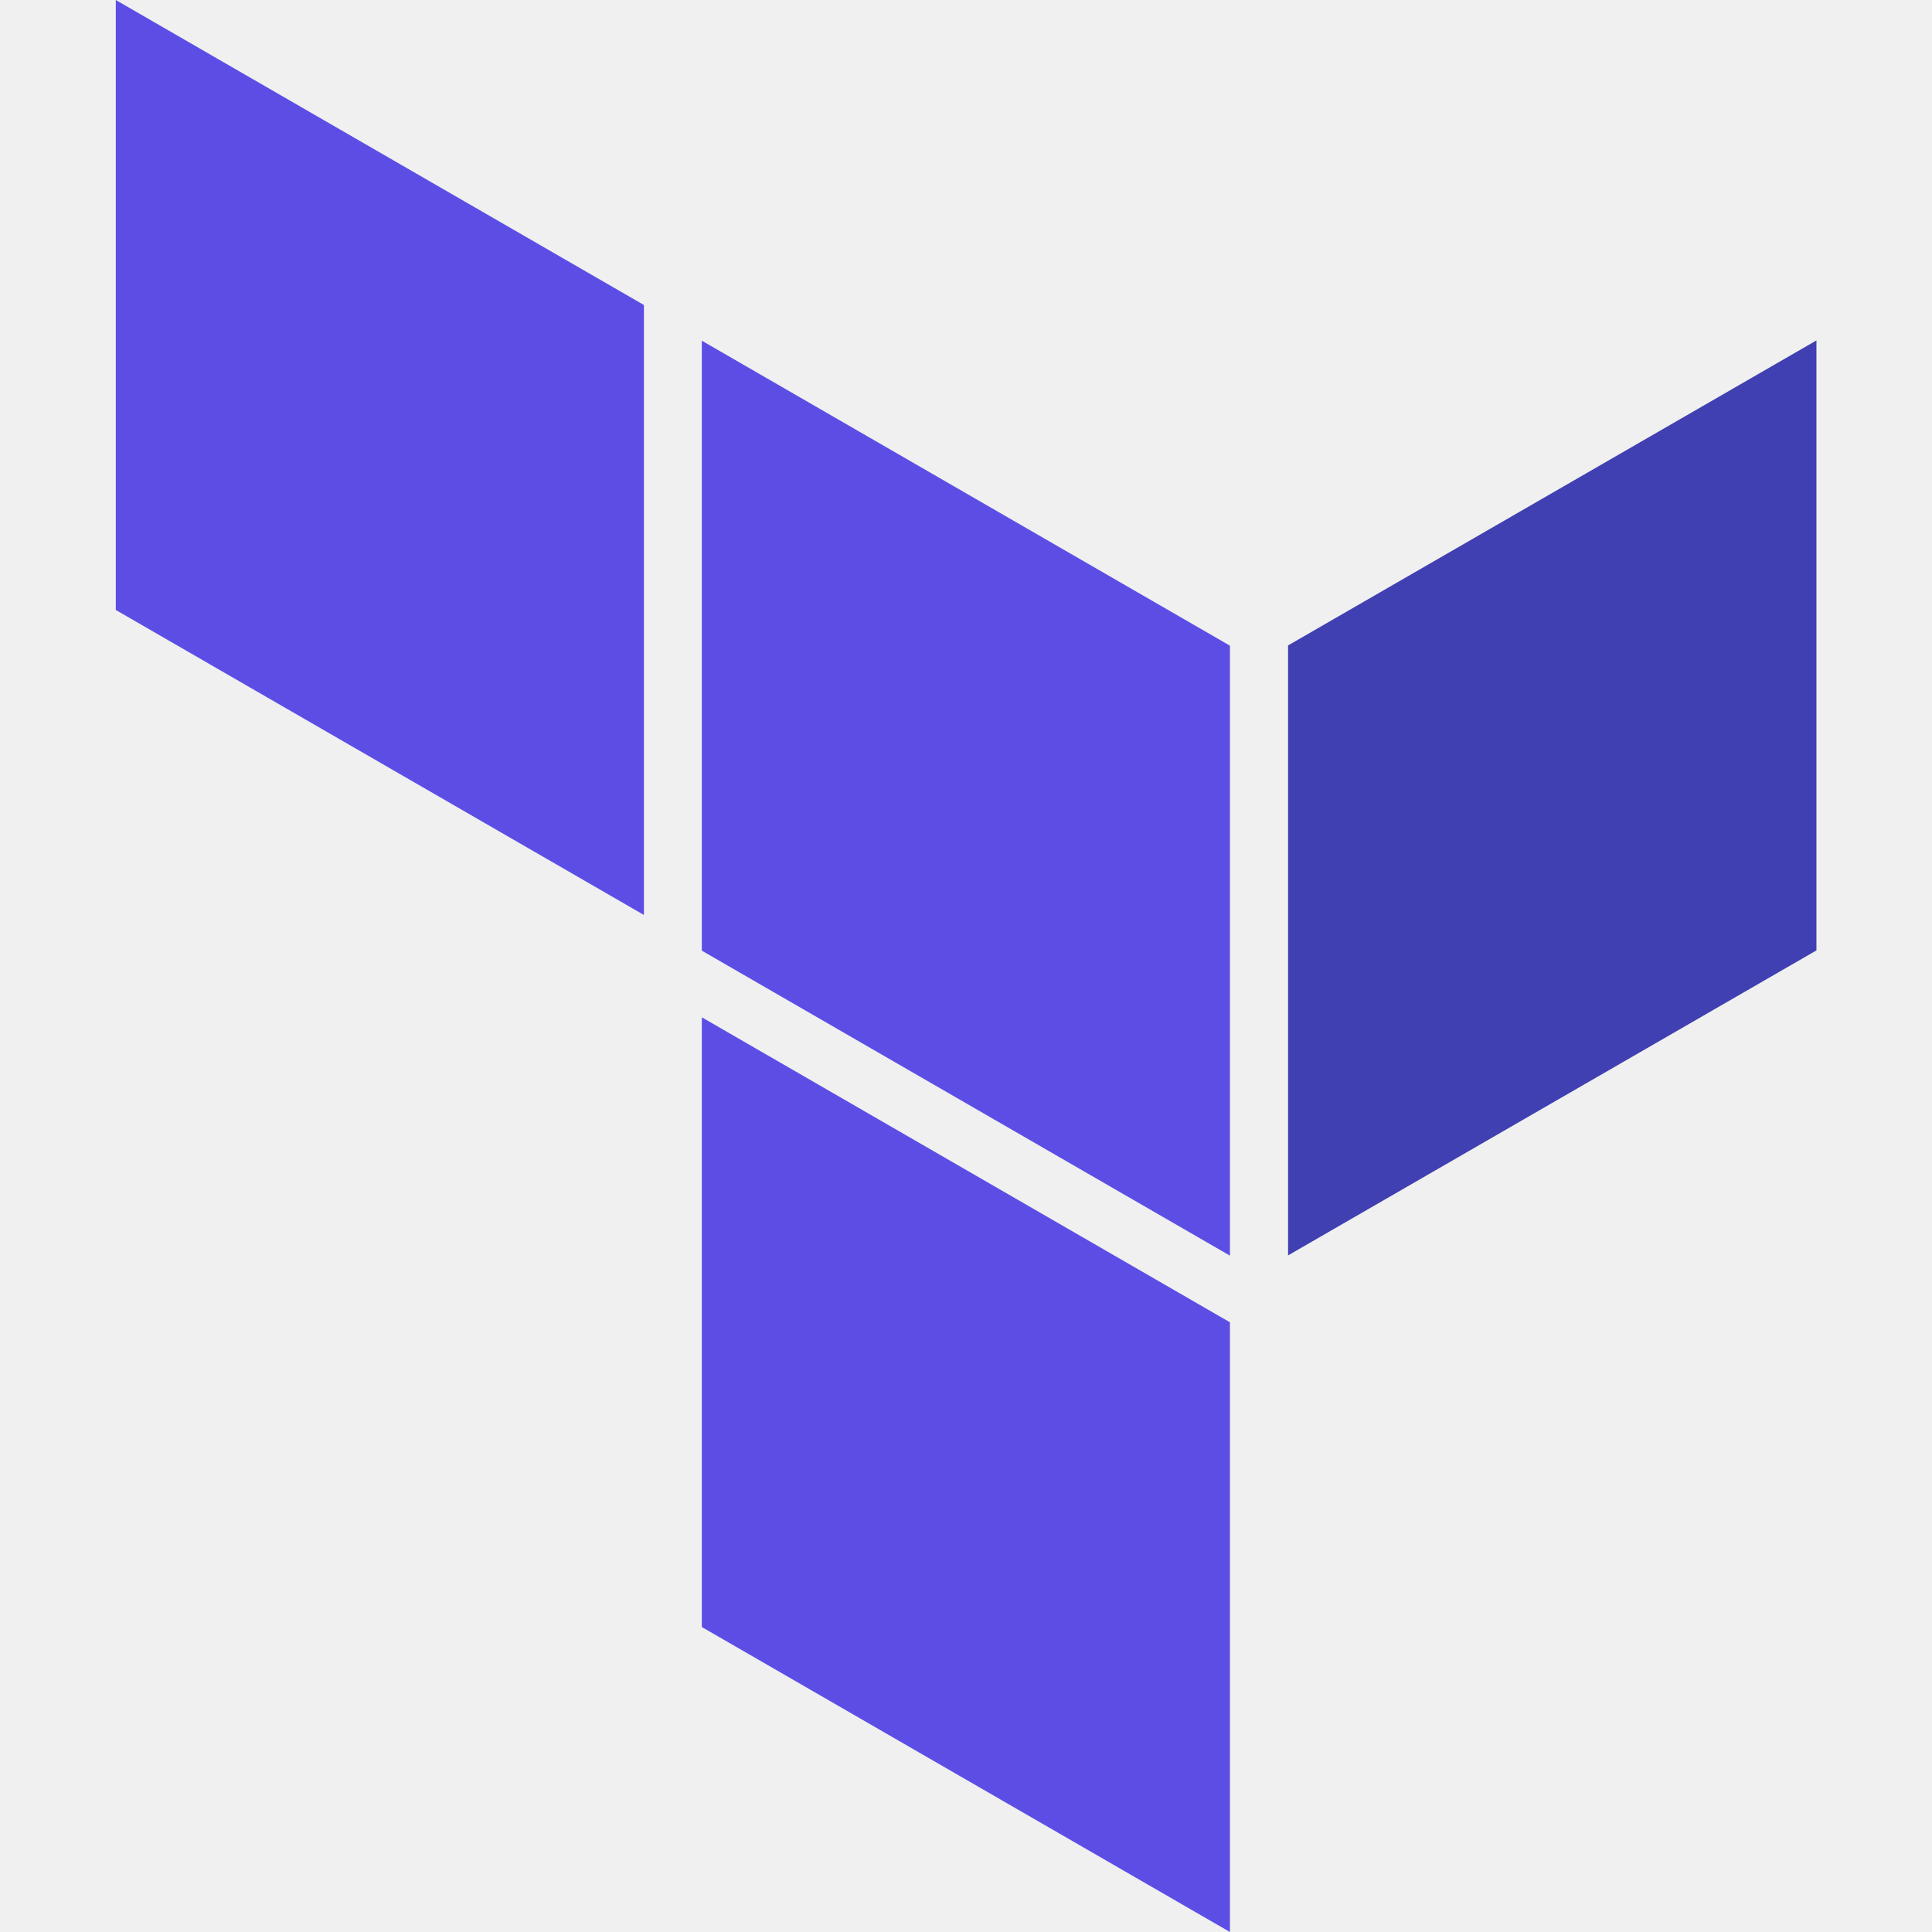
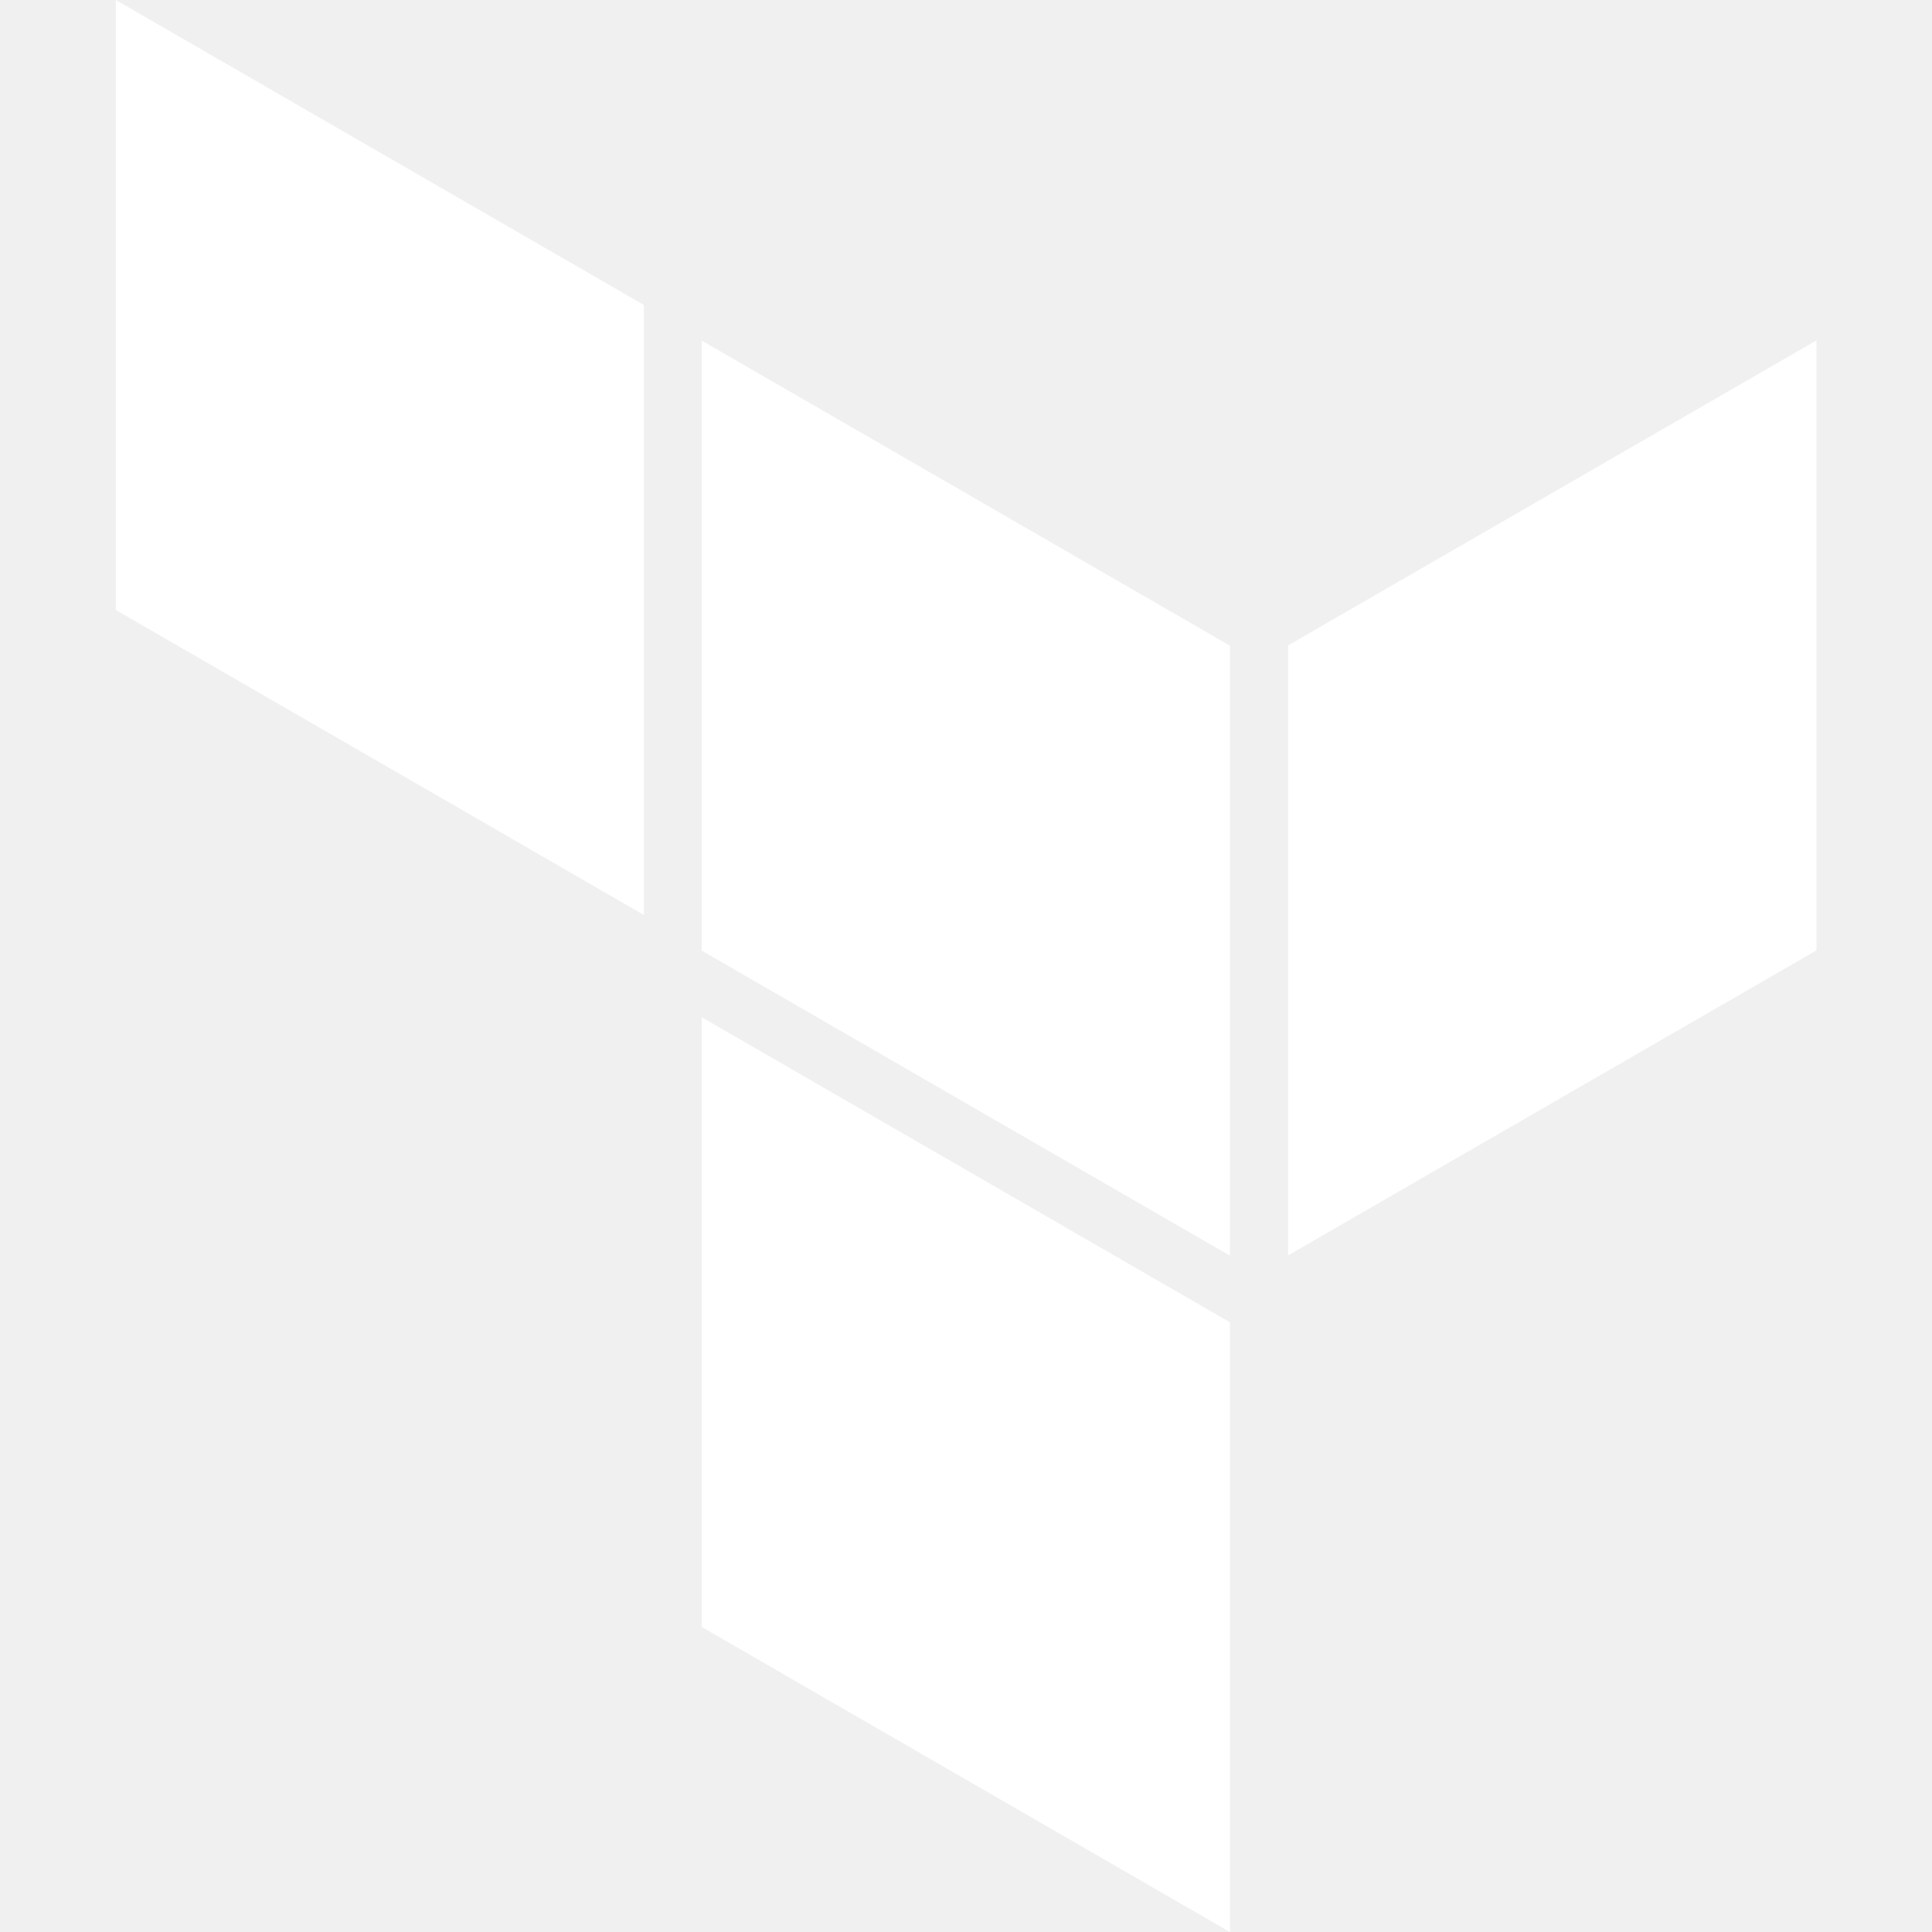
<svg xmlns="http://www.w3.org/2000/svg" width="64" height="64">
-   <style>.C{fill-rule:evenodd}</style>
+   <style>
+         
+         .C {
+             fill-rule: evenodd
+         }
+         
+     </style>
  <g transform="matrix(.826767 0 0 .826767 8.416322 51.13816)" class="C">
-     <path d="M39.1 15.557v-24.43l-21.16-12.22v24.43zm0-27.1l-21.16-12.22v-24.44l21.16 12.22z" fill="#5c4ee5" />
-     <path d="M62.6-23.773v-24.44l-21.17 12.22v24.44z" fill="#4040b2" />
-     <g fill="#5c4ee5">
+     <path d="M39.1 15.557v-24.43l-21.16-12.22v24.43zm0-27.1l-21.16-12.22v-24.44l21.16 12.22z" fill="#fff" />
+     <path d="M62.6-23.773v-24.44l-21.17 12.22v24.44z" fill="#fff" />
+     <g fill="#fff">
      <path d="M15.62-25.193v-24.44l-21.16-12.22v24.44z" />
      <path d="M53.64-.483" />
      <path d="M17.94-21.093" />
    </g>
  </g>
</svg>
